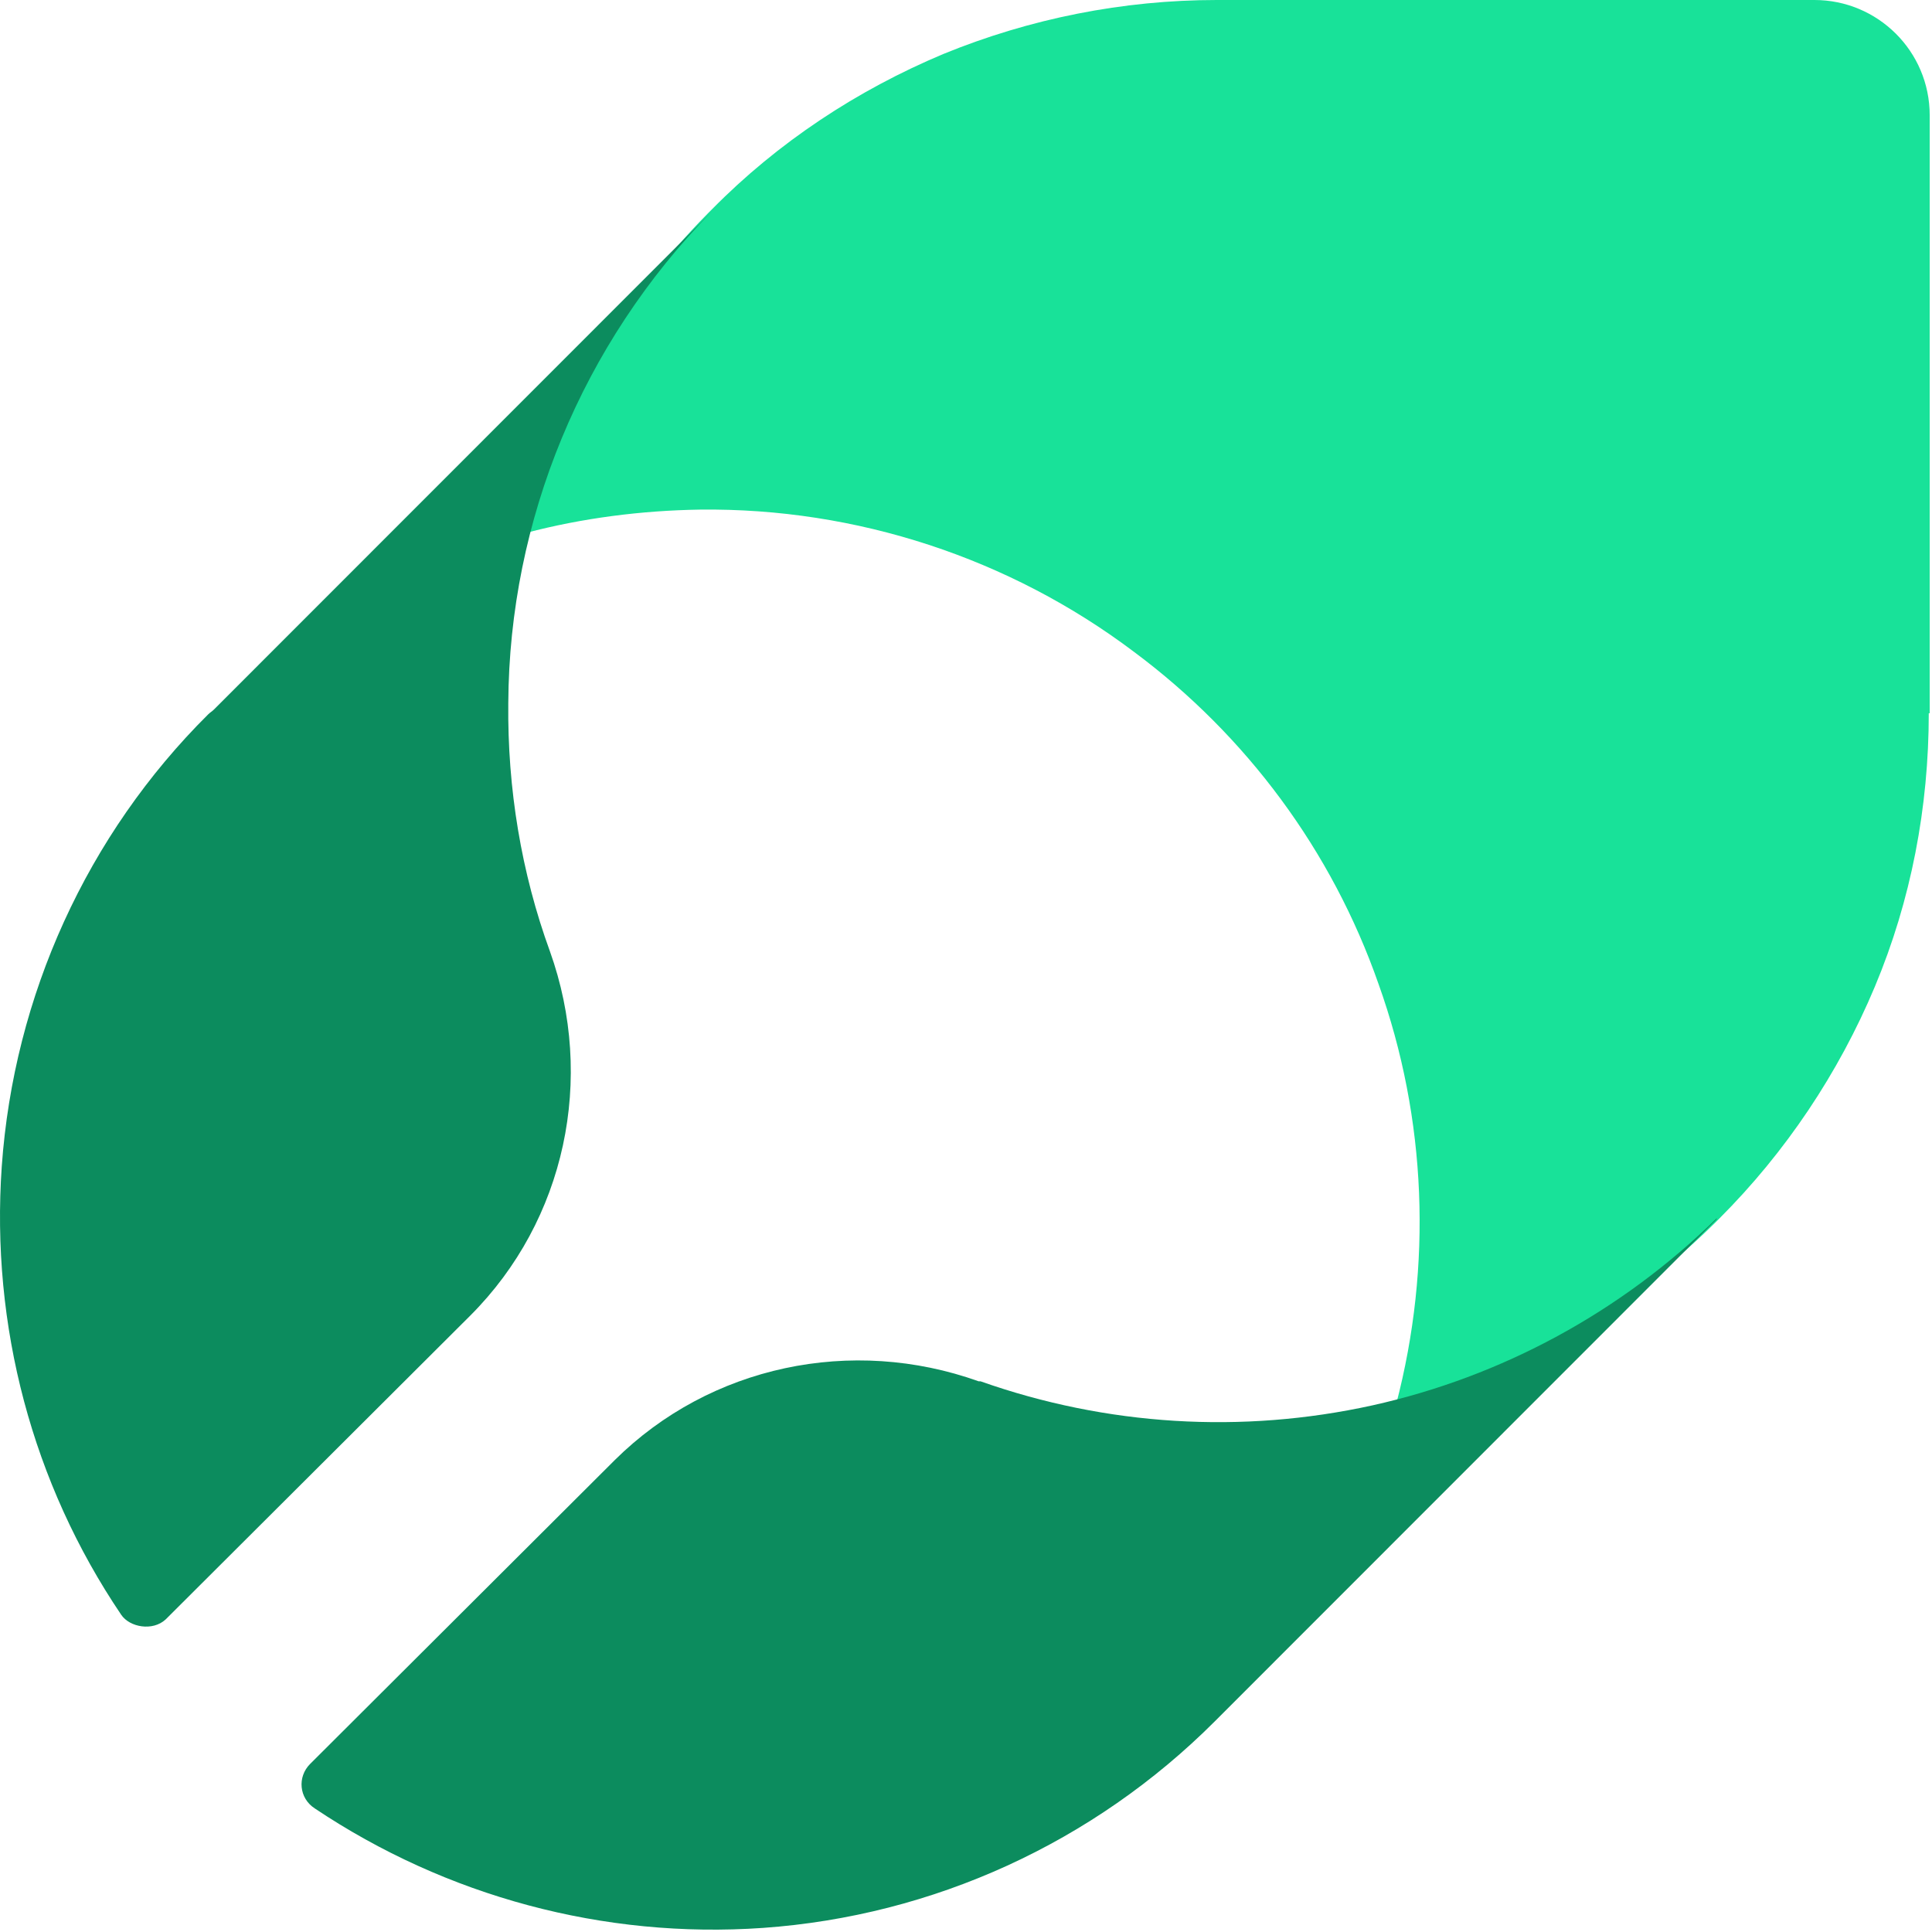
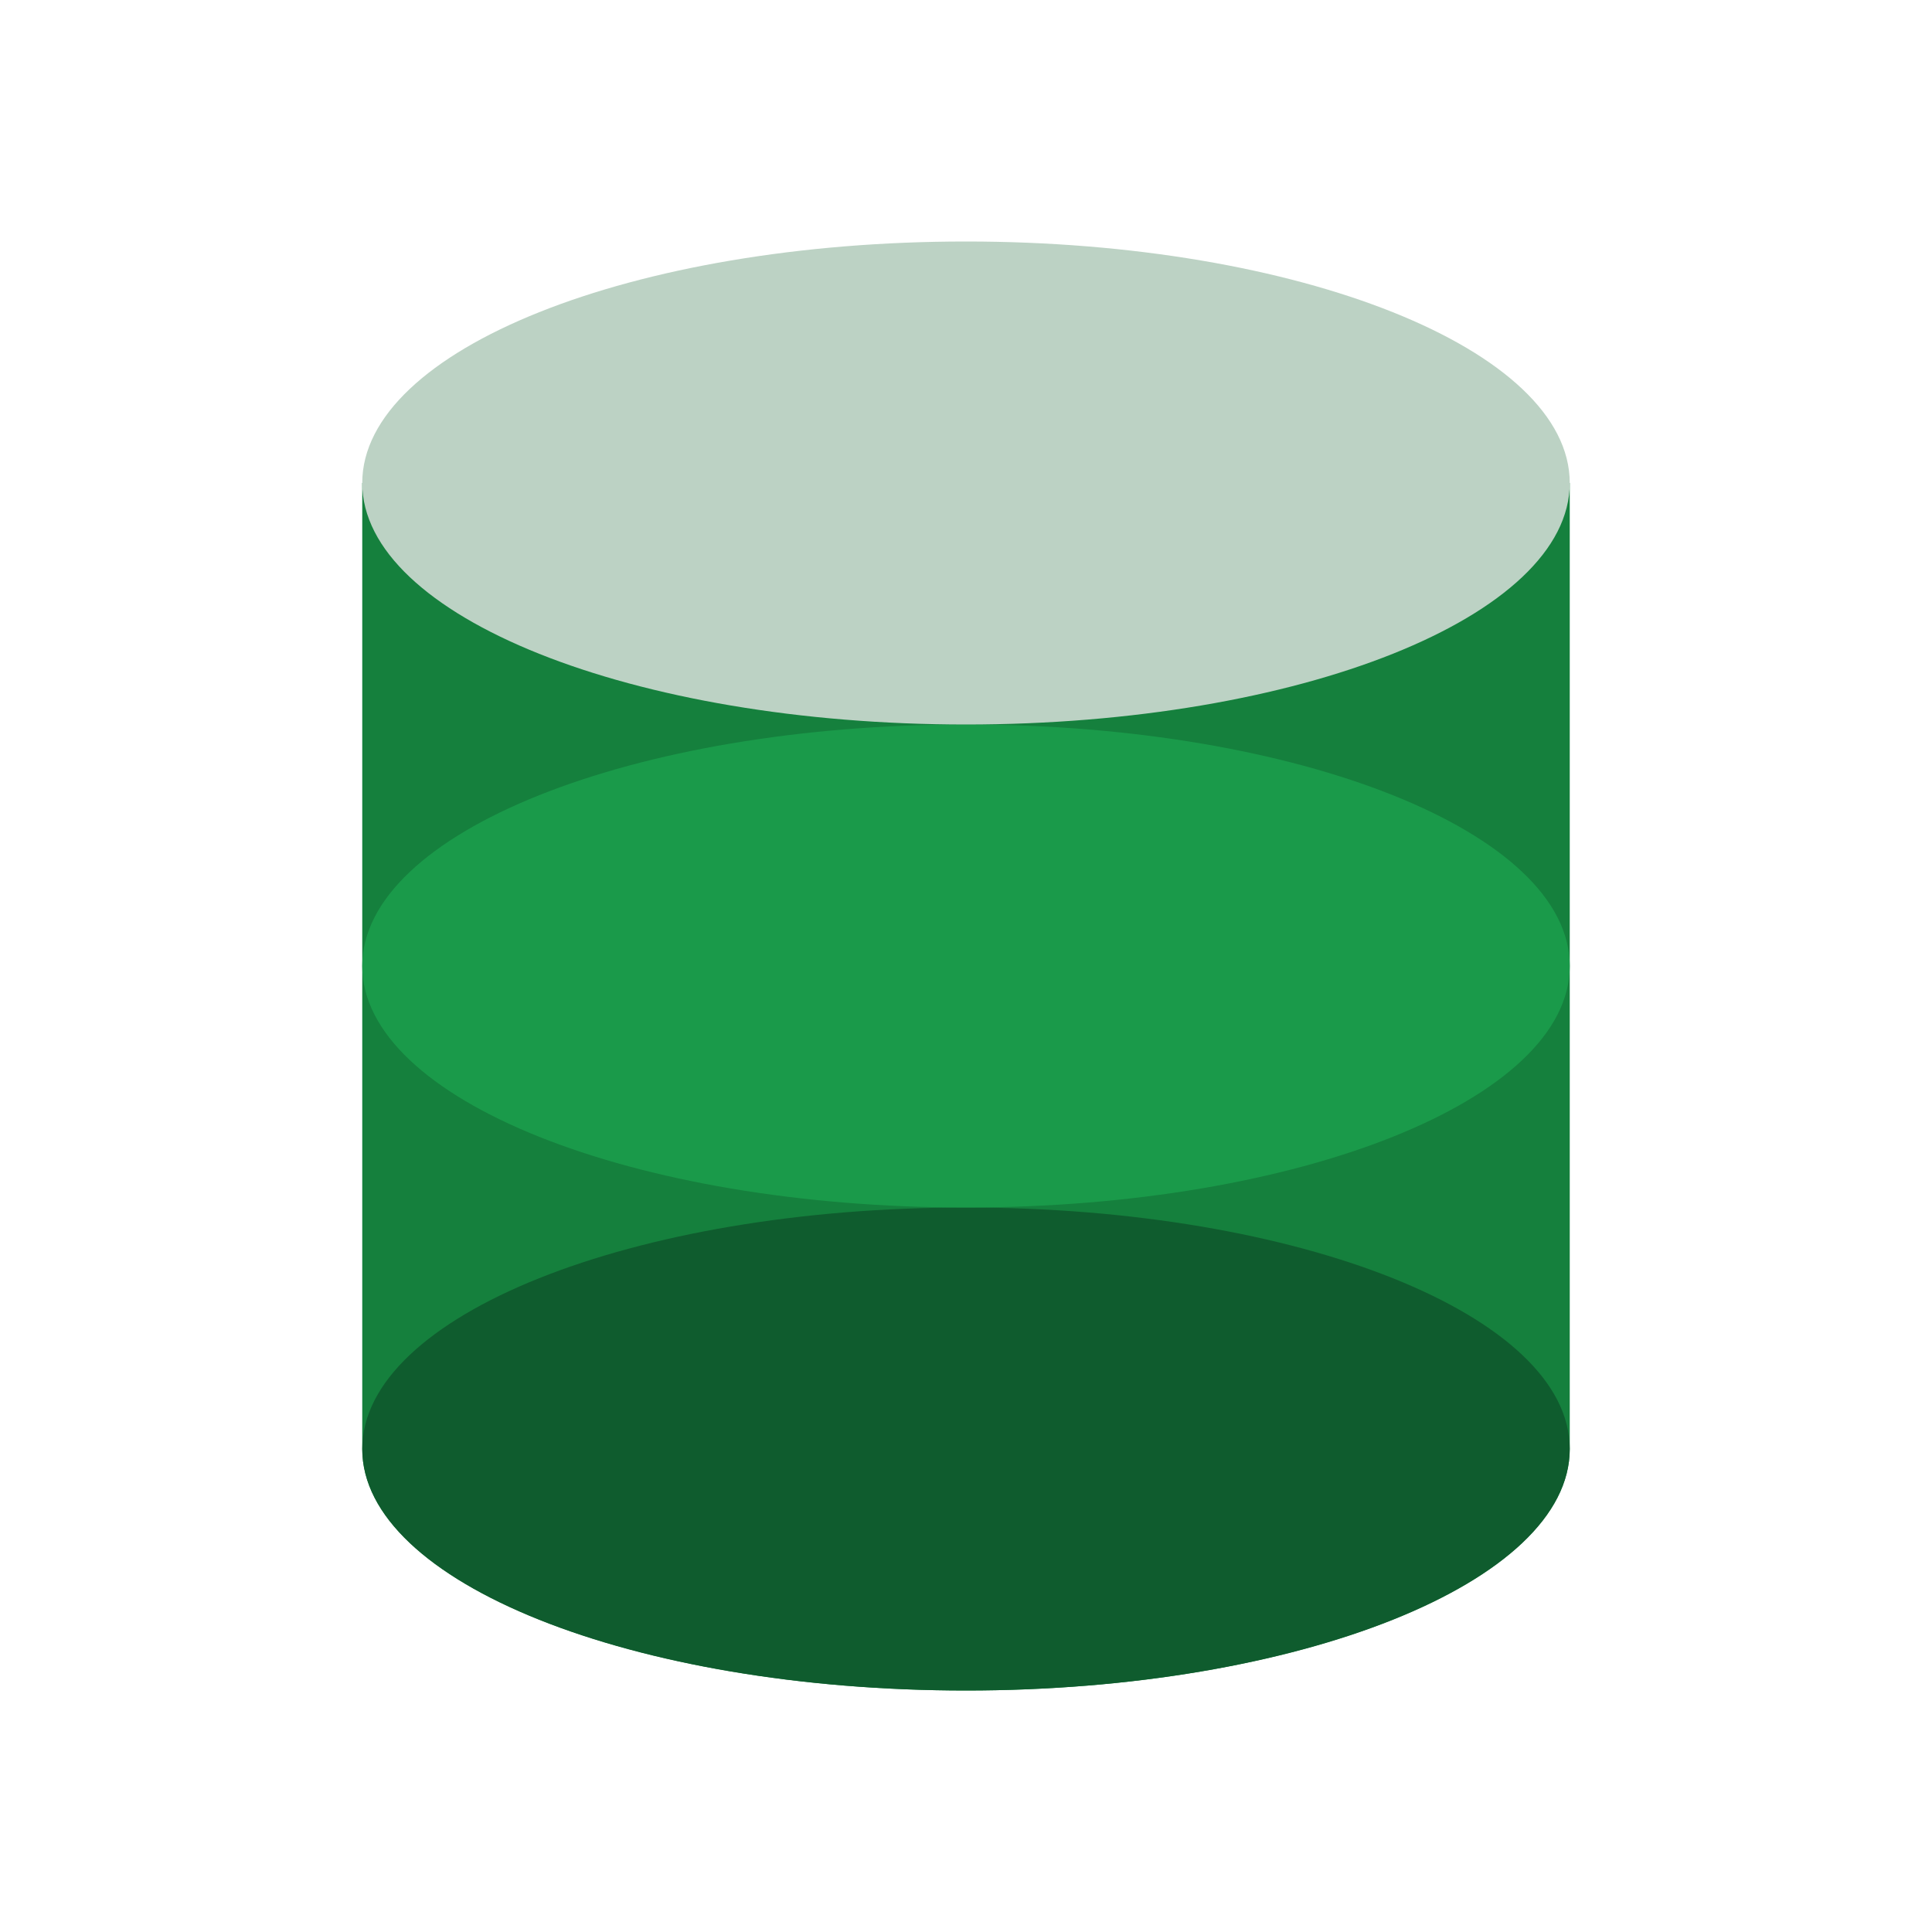
- <svg xmlns="http://www.w3.org/2000/svg" width="502" height="502" viewBox="0 0 502 502" fill="none">
-   <path d="M501.402 185.33V29.962C501.402 13.29 487.876 0 471.453 0H316.156C291.763 0 267.611 4.832 245.15 14.014C222.689 23.438 202.16 36.969 185.012 54.367L183.804 55.575C161.101 78.53 144.92 107.042 136.708 138.454C151.441 134.588 166.656 132.655 181.871 132.413C222.447 131.93 262.298 144.978 294.661 169.383C323.885 191.13 346.104 221.092 358.18 255.645C370.739 290.681 372.188 328.859 362.769 364.862C393.925 356.647 422.666 340.457 445.611 317.744L446.818 316.536C463.966 299.38 477.732 278.841 487.151 256.37C496.571 233.898 501.16 209.735 501.16 185.33H501.402Z" fill="#18E299" />
-   <path d="M132.071 182.706C132.312 135.044 151.32 89.307 184.764 55.125L55.557 184.391C55.076 184.873 54.594 185.113 54.113 185.595C22.593 216.888 3.586 258.774 0.458 303.066C-2.43 344.47 8.397 385.392 31.496 419.575C33.699 422.835 39.677 423.907 43.046 420.778L122.206 341.822C146.989 317.028 154.689 280.198 142.899 247.219C135.44 226.758 131.831 204.852 132.071 182.706Z" fill="#0C8C5E" />
-   <path d="M446.067 316.547C421.284 340.86 390.245 357.71 356.56 365.172C322.634 372.635 287.506 370.468 254.783 358.914C254.783 358.914 254.542 358.914 254.301 358.914C221.338 347.118 184.525 354.821 159.742 379.375L80.581 458.331C77.212 461.701 77.694 467.238 81.784 469.885C115.95 492.754 156.855 503.827 198.24 500.938C242.512 497.809 284.137 478.792 315.656 447.258L316.859 446.054L446.067 316.788V316.547Z" fill="#0C8C5E" />
+ <svg xmlns="http://www.w3.org/2000/svg" width="32" height="32" viewBox="0 0 32 32" fill="none">
+   <path d="M6 8v16c0 2.2 4.48 4 10 4s10-1.8 10-4V8" fill="#15803D" />
+   <ellipse cx="16" cy="24" rx="10" ry="4" fill="#0F5C2E" />
+   <ellipse cx="16" cy="16" rx="10" ry="4" fill="#1A9A4A" />
+   <ellipse cx="16" cy="8" rx="10" ry="4" fill="#BCD2C4" />
</svg>
